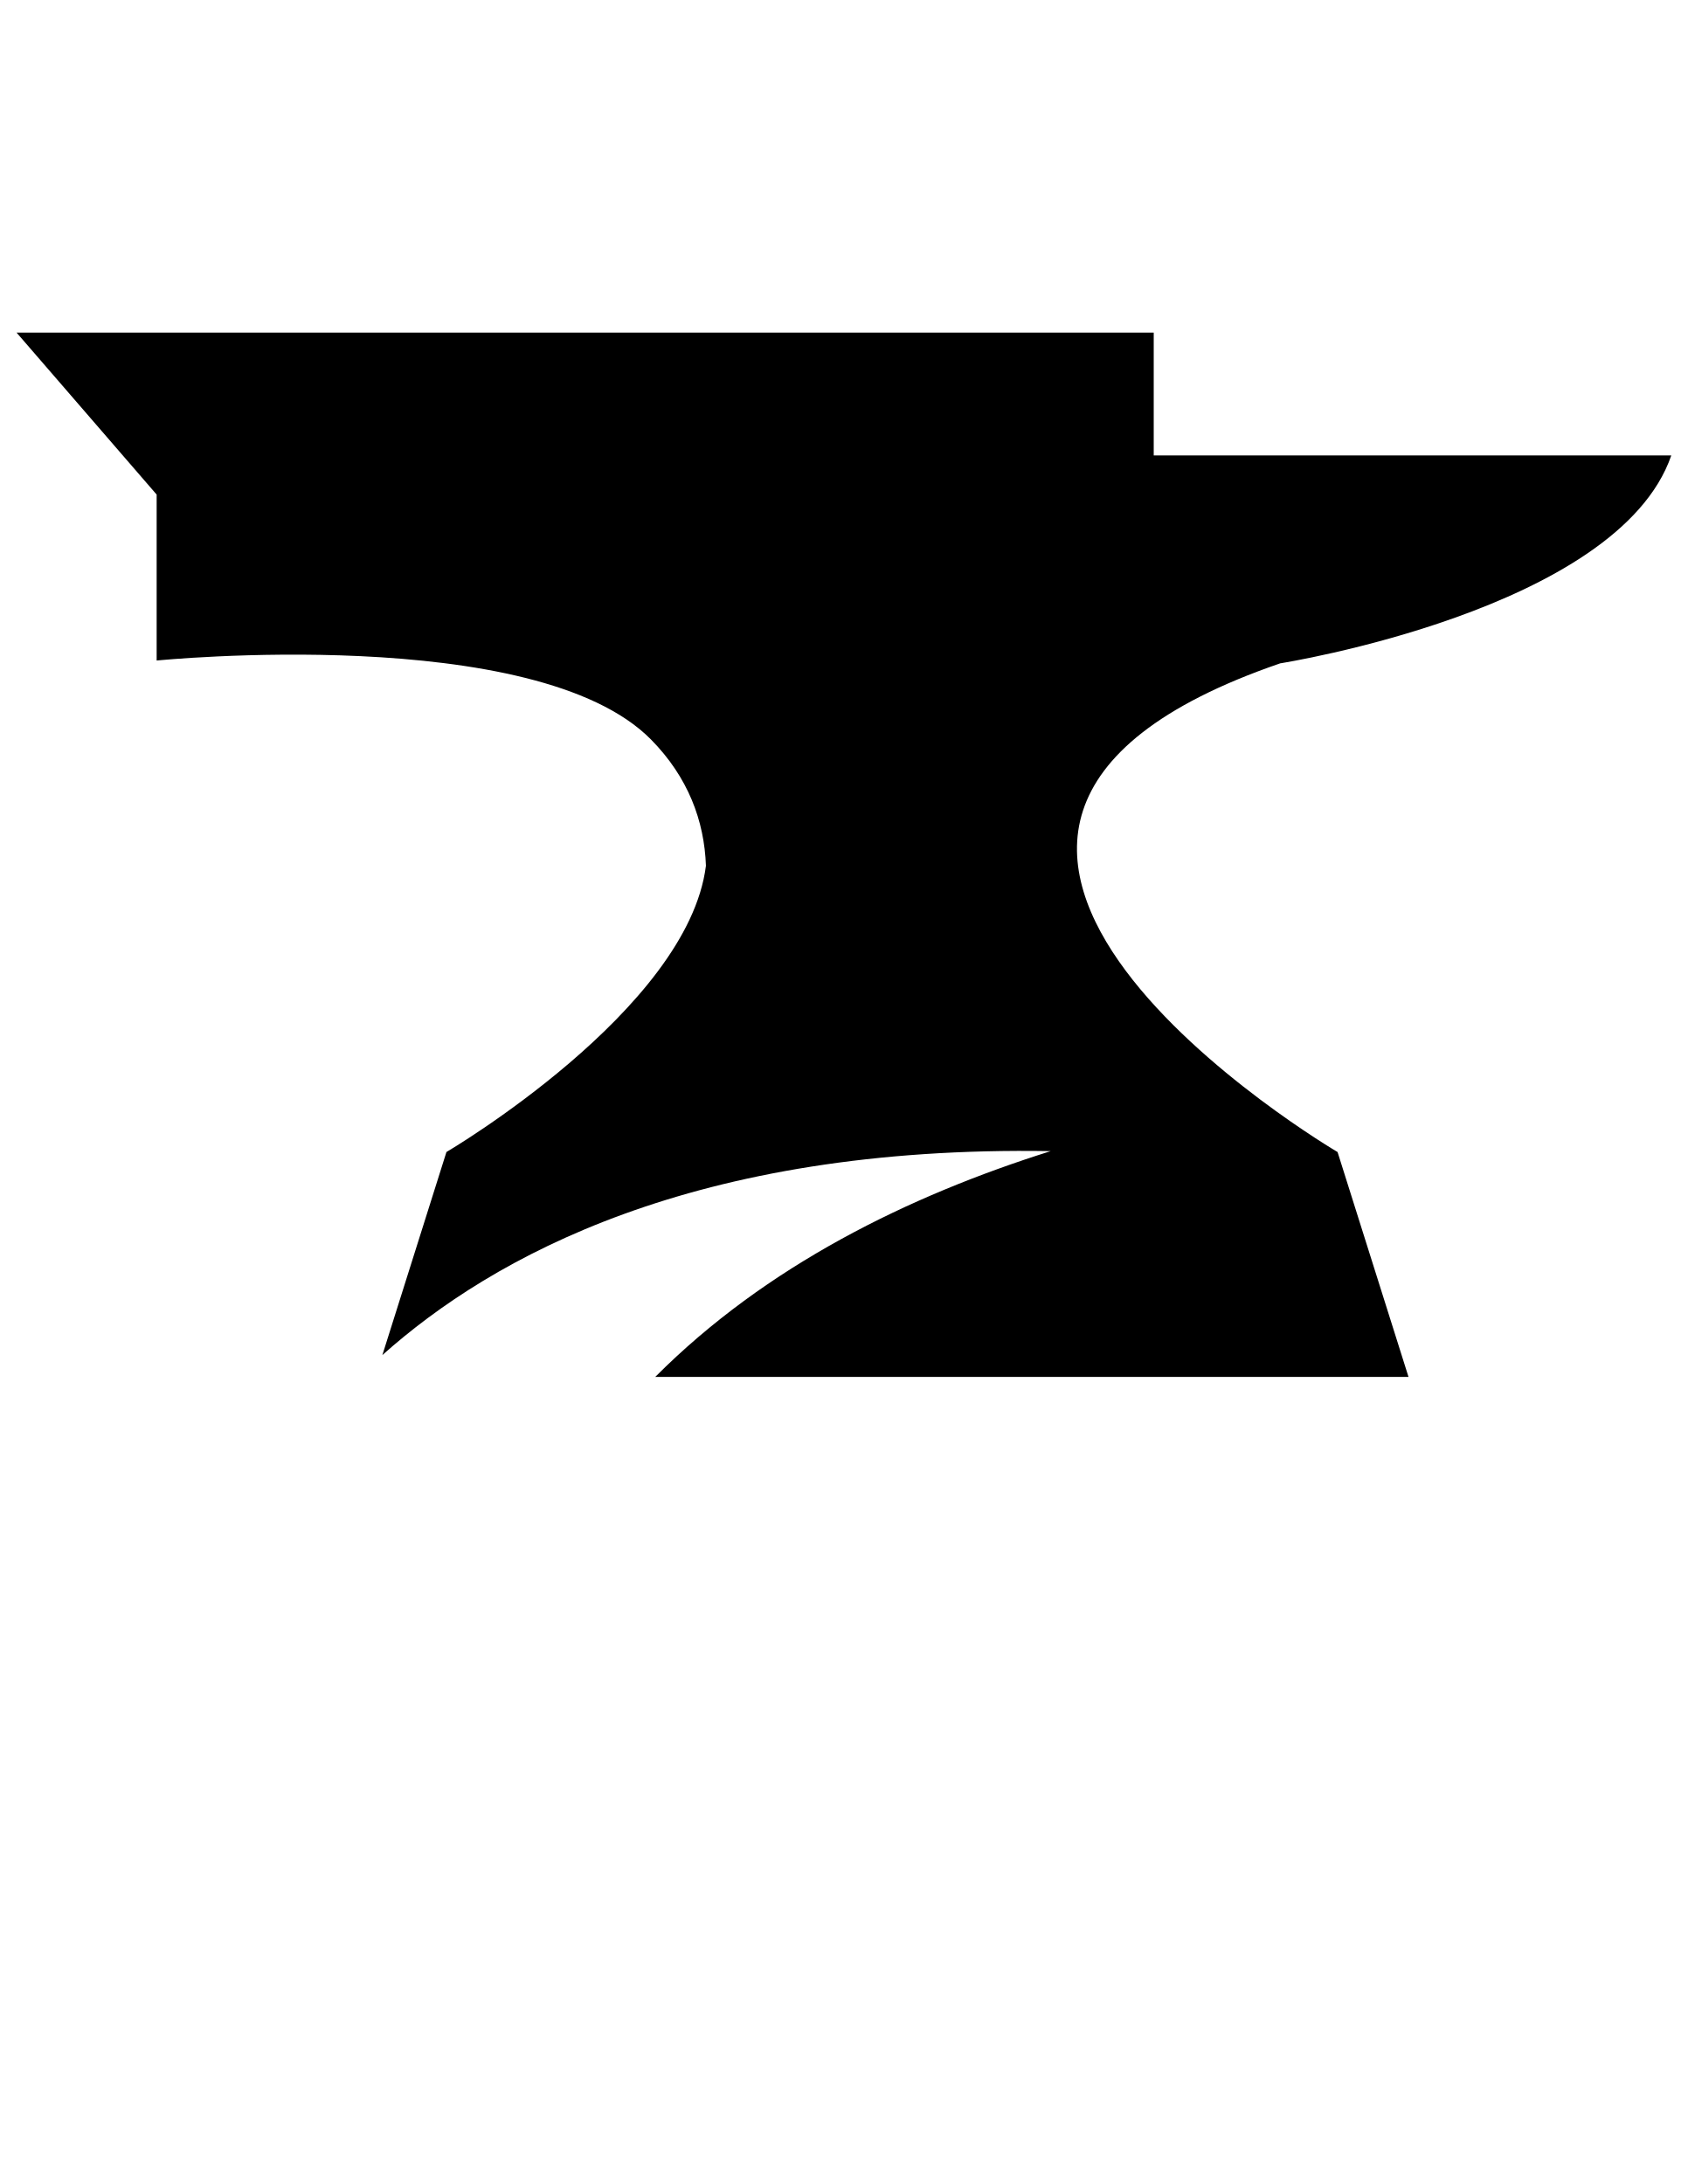
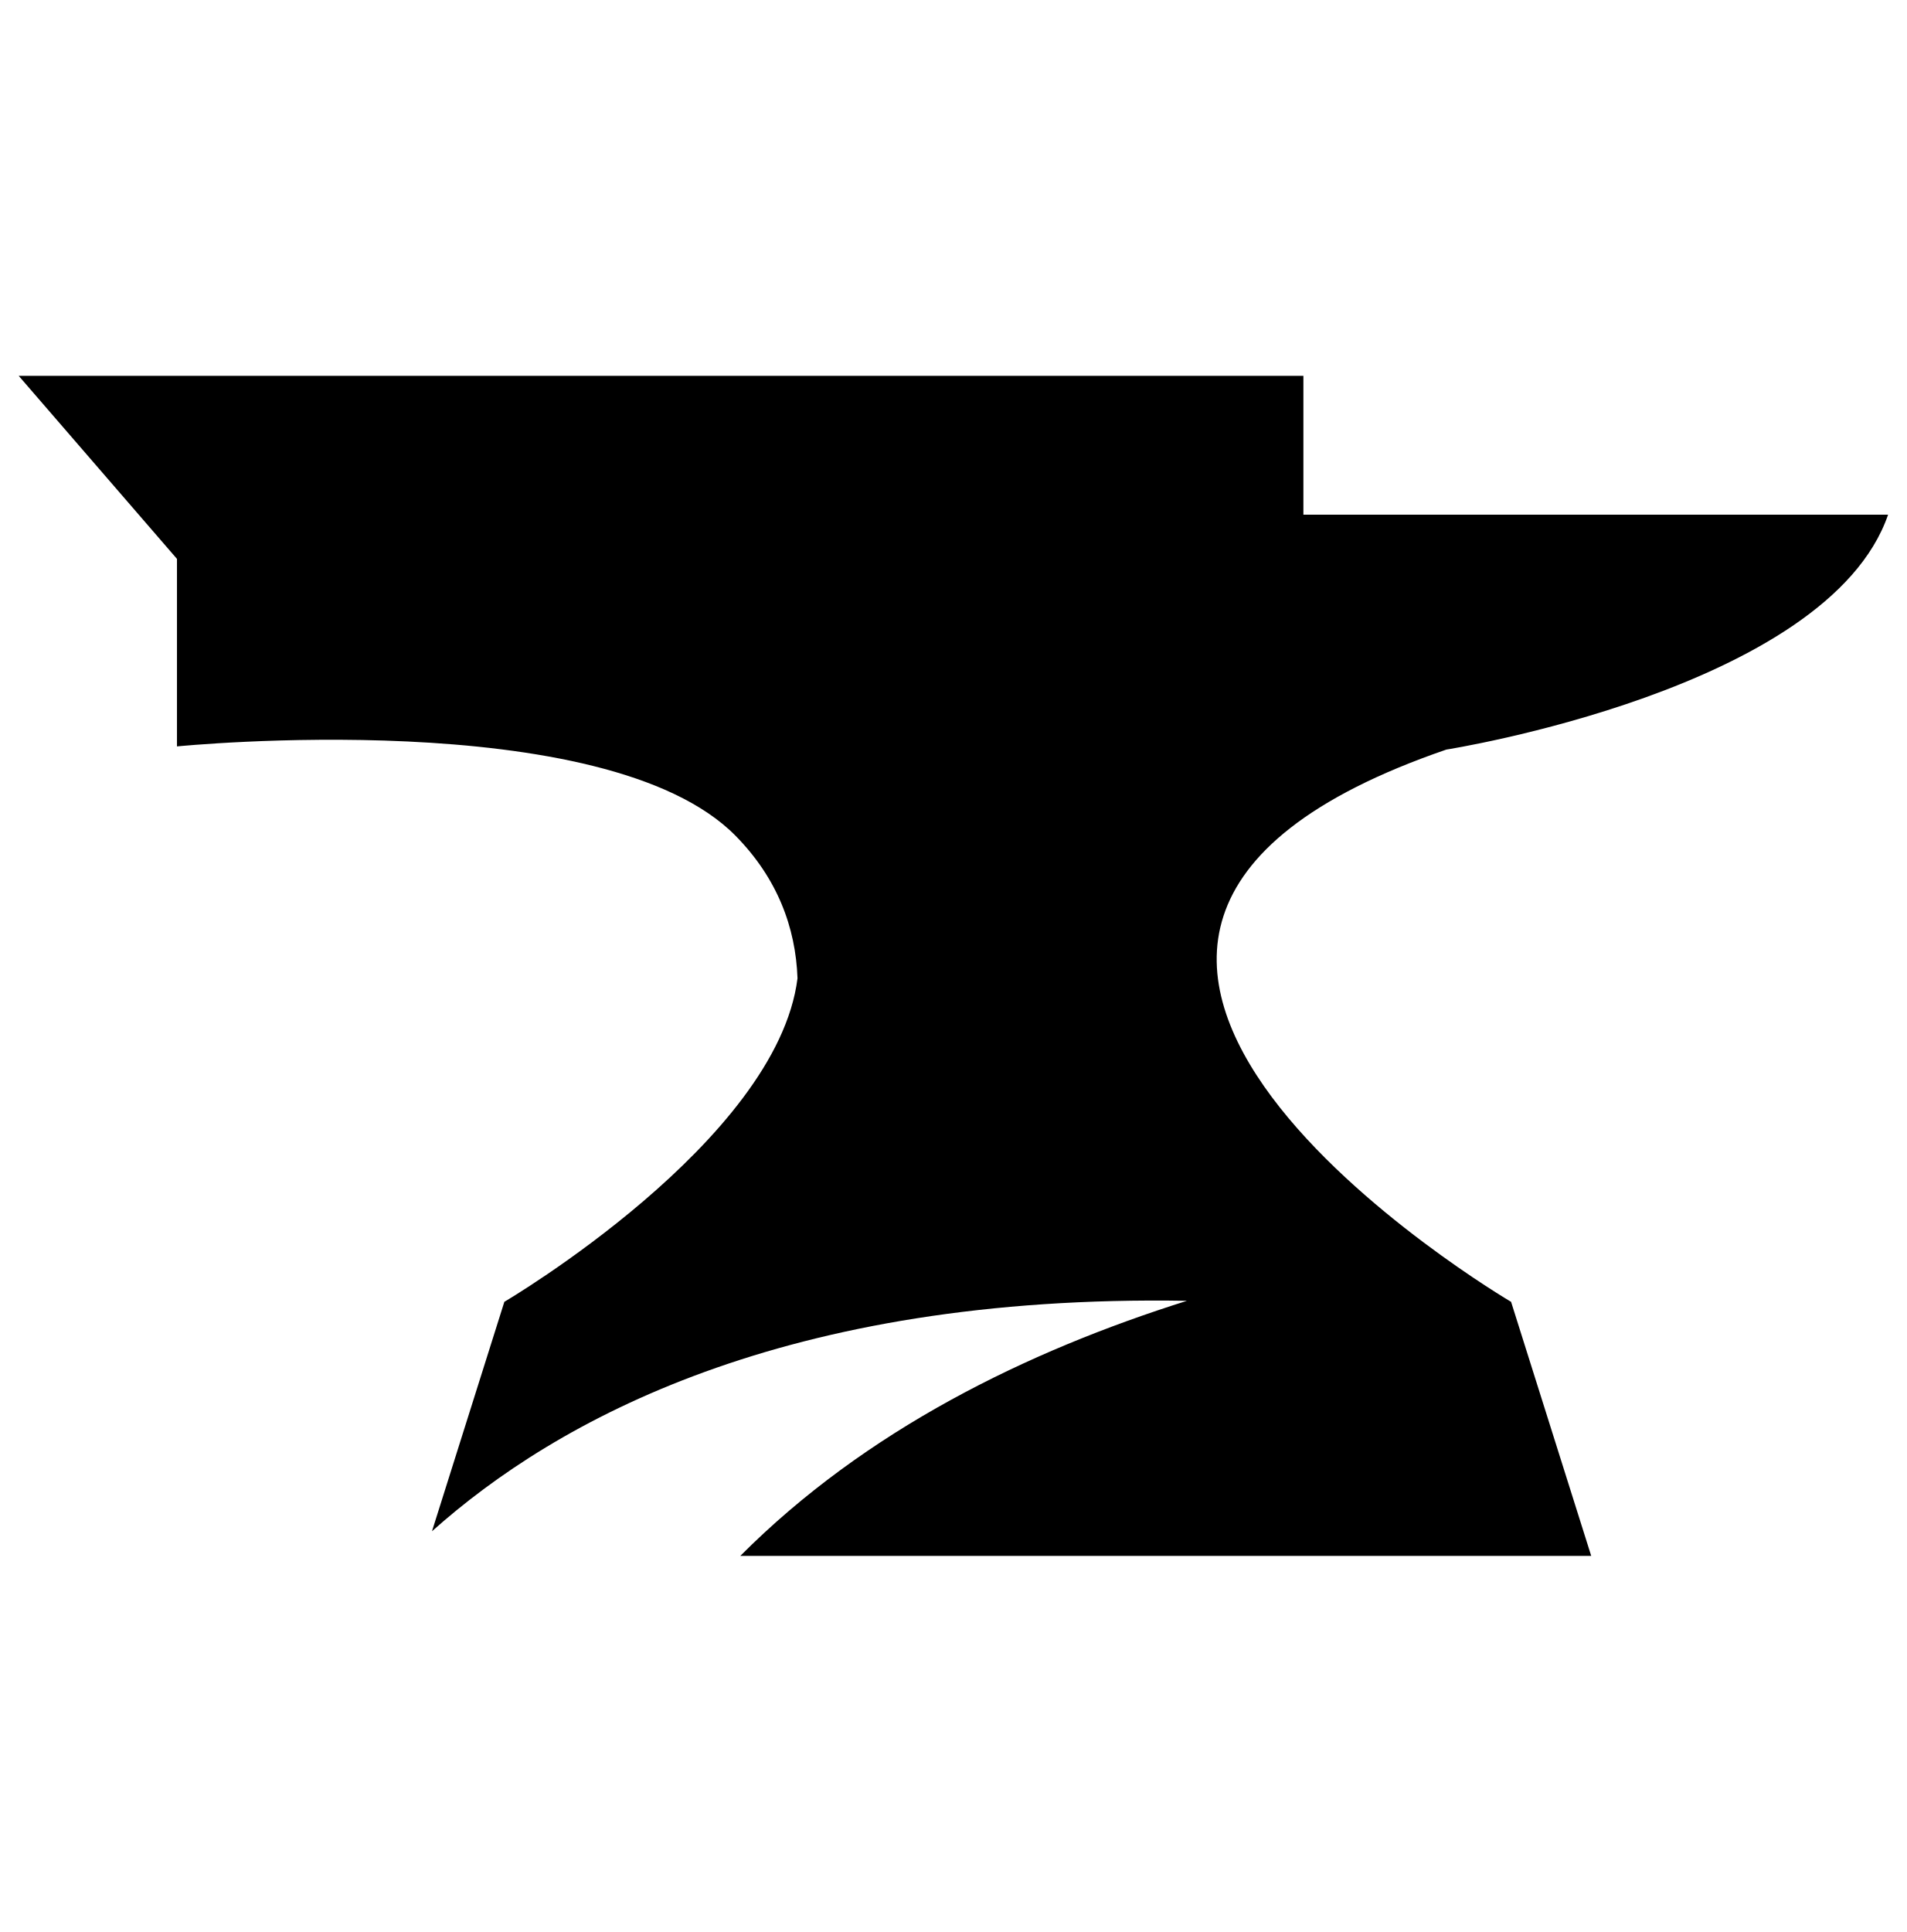
- <svg xmlns="http://www.w3.org/2000/svg" width="612" height="792" viewBox="0 0 612 792">
-   <path fill-rule="nonzero" fill="rgb(0%, 0%, 0%)" fill-opacity="1" d="M 464.145 240.562 C 464.145 240.562 586.648 221.312 605.996 165.164 L 418.332 165.164 L 418.332 120.613 L 6.004 120.613 L 56.801 179.352 L 56.801 239.531 C 56.801 239.531 194.242 225.754 236.074 268.203 C 249.504 281.832 255.391 297.672 255.965 313.953 C 249.406 366.32 161.875 417.766 161.875 417.766 L 138.645 491.398 C 178.57 455.75 251.625 415.254 380.953 417.445 C 329.539 433.641 277.844 458.934 237.598 499.309 L 510.711 499.309 L 484.992 417.773 C 484.992 417.773 287.047 301.453 464.152 240.57 Z M 464.145 240.562 " />
+ <svg xmlns="http://www.w3.org/2000/svg" id="icon" viewBox="0 0 612 620">
+   <path fill-rule="nonzero" fill-opacity="1" d="M 464.145 240.562 C 464.145 240.562 586.648 221.312 605.996 165.164 L 418.332 165.164 L 418.332 120.613 L 6.004 120.613 L 56.801 179.352 L 56.801 239.531 C 56.801 239.531 194.242 225.754 236.074 268.203 C 249.504 281.832 255.391 297.672 255.965 313.953 C 249.406 366.32 161.875 417.766 161.875 417.766 L 138.645 491.398 C 178.57 455.75 251.625 415.254 380.953 417.445 C 329.539 433.641 277.844 458.934 237.598 499.309 L 510.711 499.309 L 484.992 417.773 C 484.992 417.773 287.047 301.453 464.152 240.57 Z M 464.145 240.562 " />
</svg>
